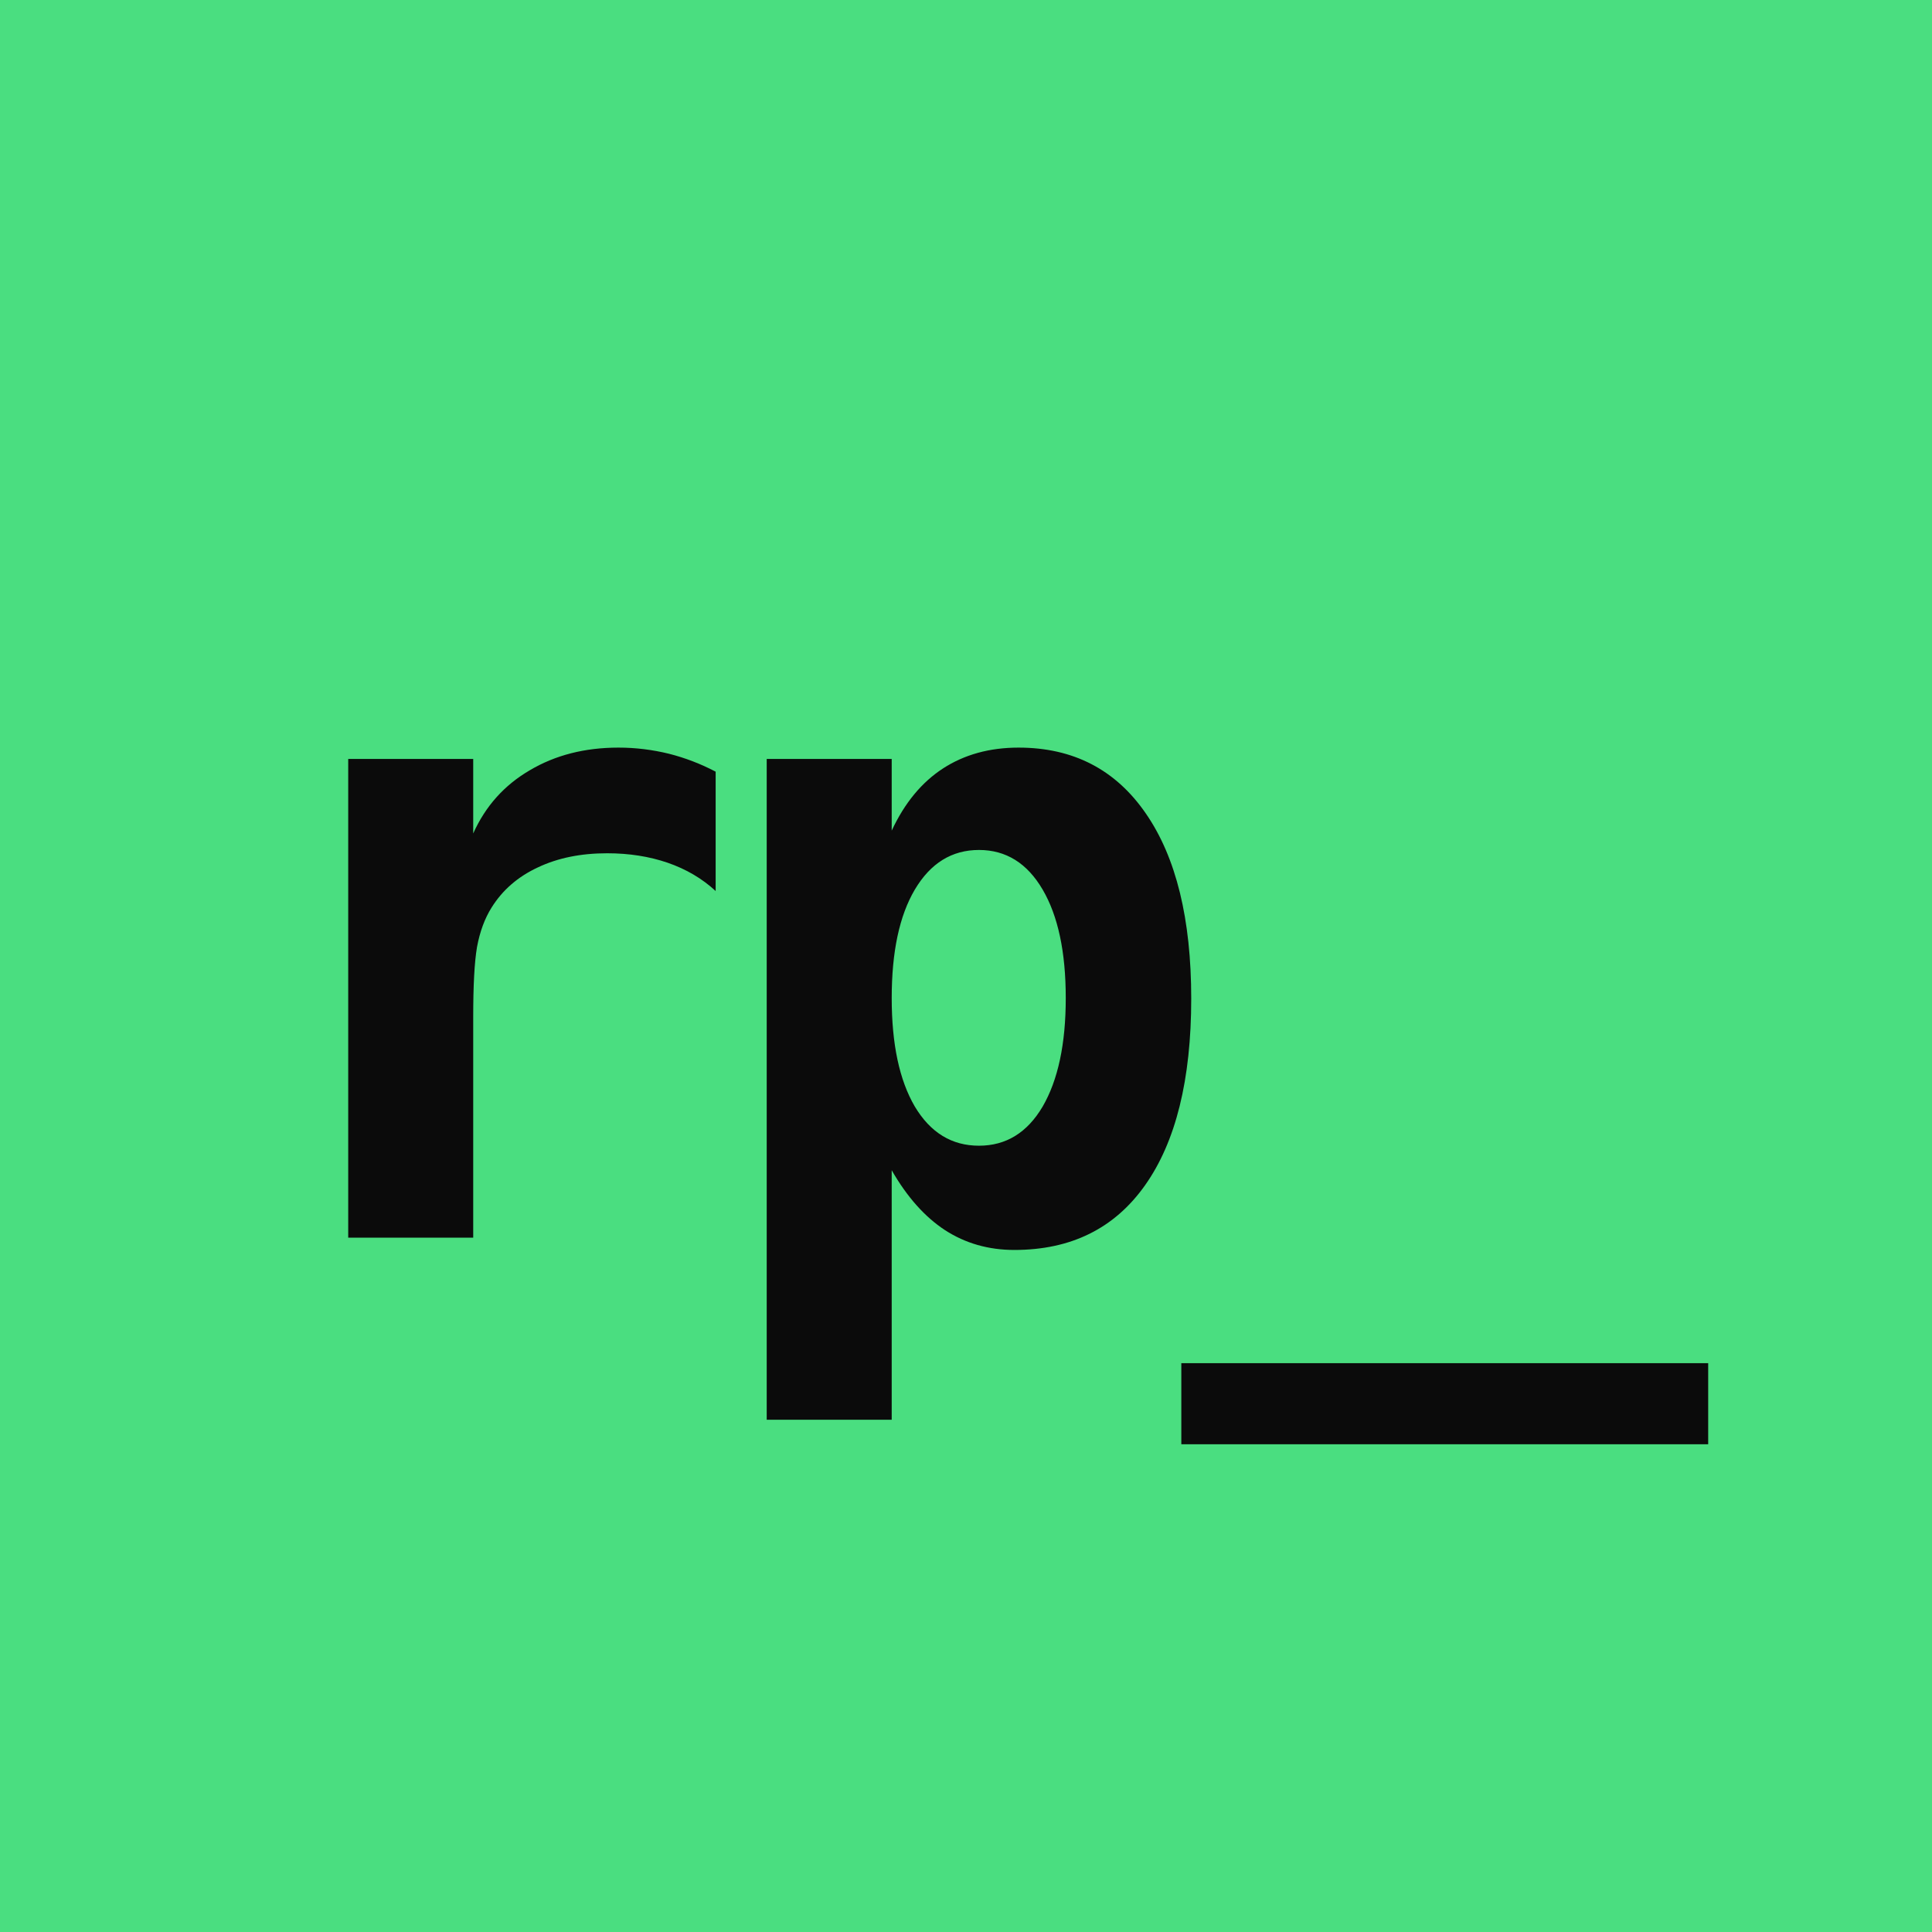
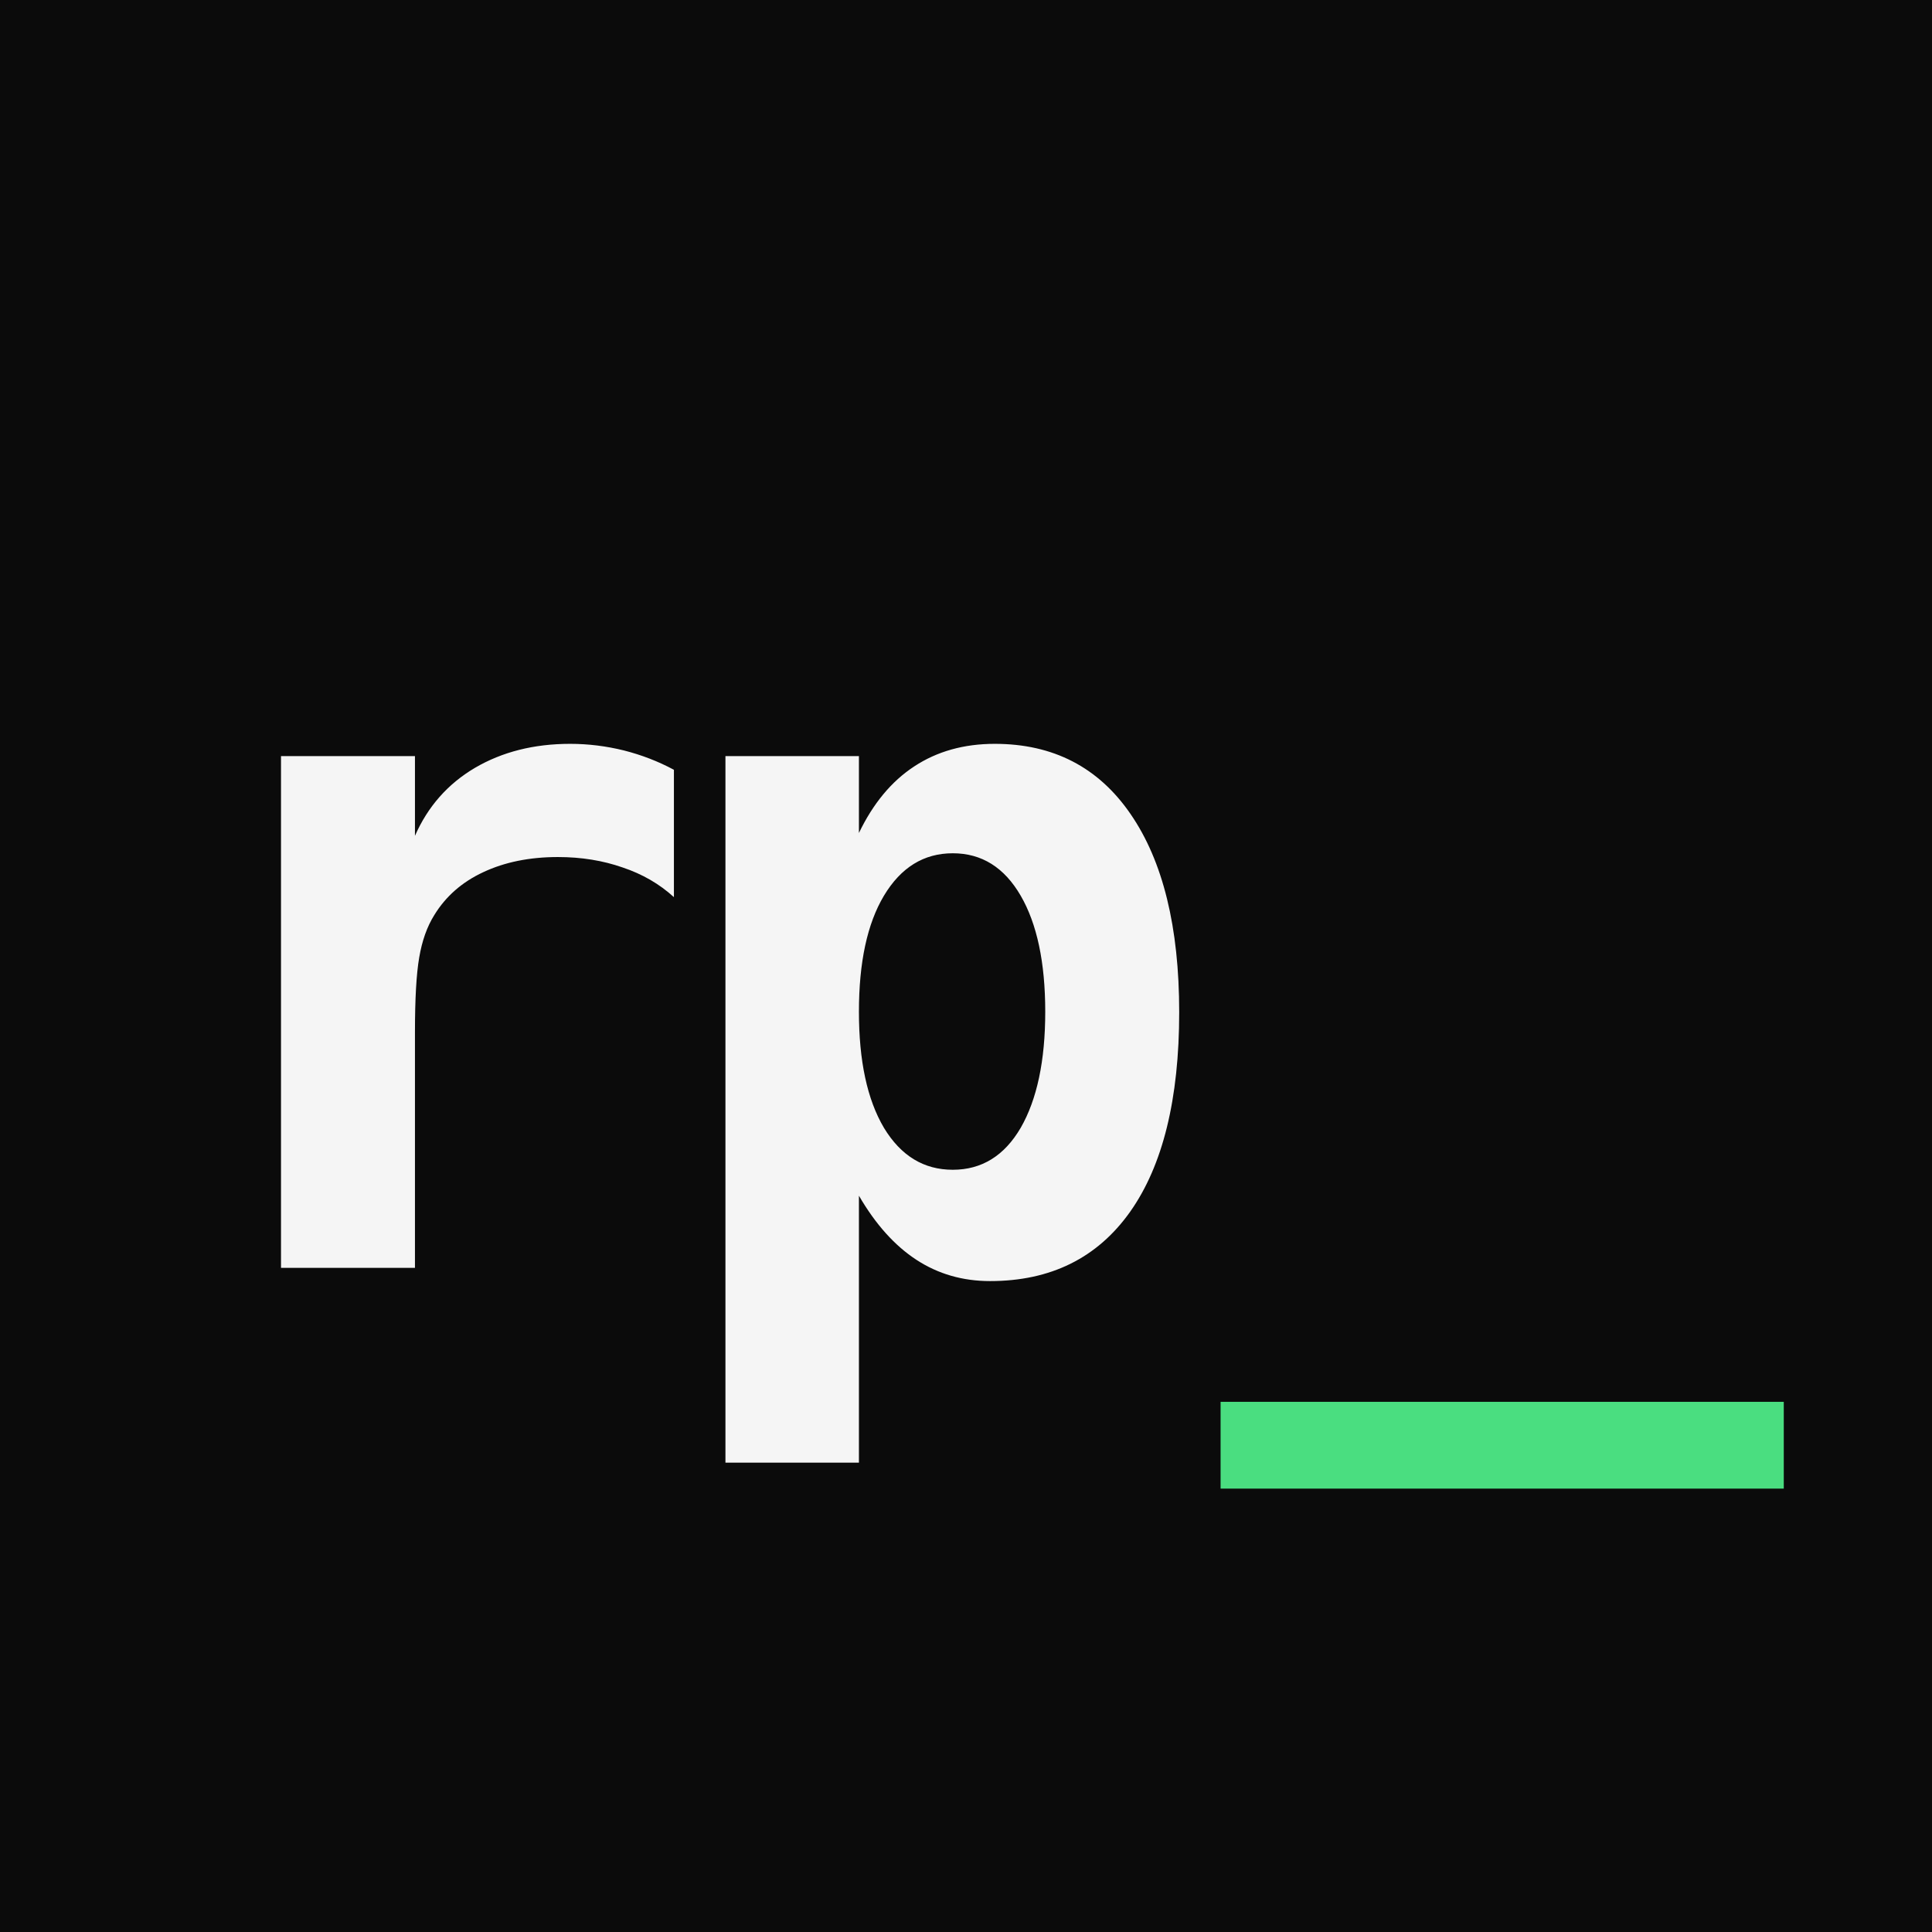
- <svg xmlns="http://www.w3.org/2000/svg" viewBox="0 0 64 64" width="64" height="64" role="img" aria-label="robschman">
-   <rect width="64" height="64" fill="#4ADE80" />
-   <text x="32" y="41" font-family="ui-monospace, SFMono-Regular, Menlo, Consolas, monospace" font-size="29" font-weight="700" letter-spacing="-1.6" text-anchor="middle" fill="#0B0B0B">rp_</text>
+ <svg xmlns="http://www.w3.org/2000/svg" viewBox="0 0 64 64" width="64" height="64" role="img" aria-label="robschman programming">
+   <rect width="64" height="64" fill="#0B0B0B" />
+   <text x="32" y="42" font-family="ui-monospace, SFMono-Regular, Menlo, Consolas, monospace" font-size="31" font-weight="700" letter-spacing="-1.8" text-anchor="middle" fill="#F5F5F5">rp<tspan fill="#4ADE80">_</tspan>
+   </text>
</svg>
